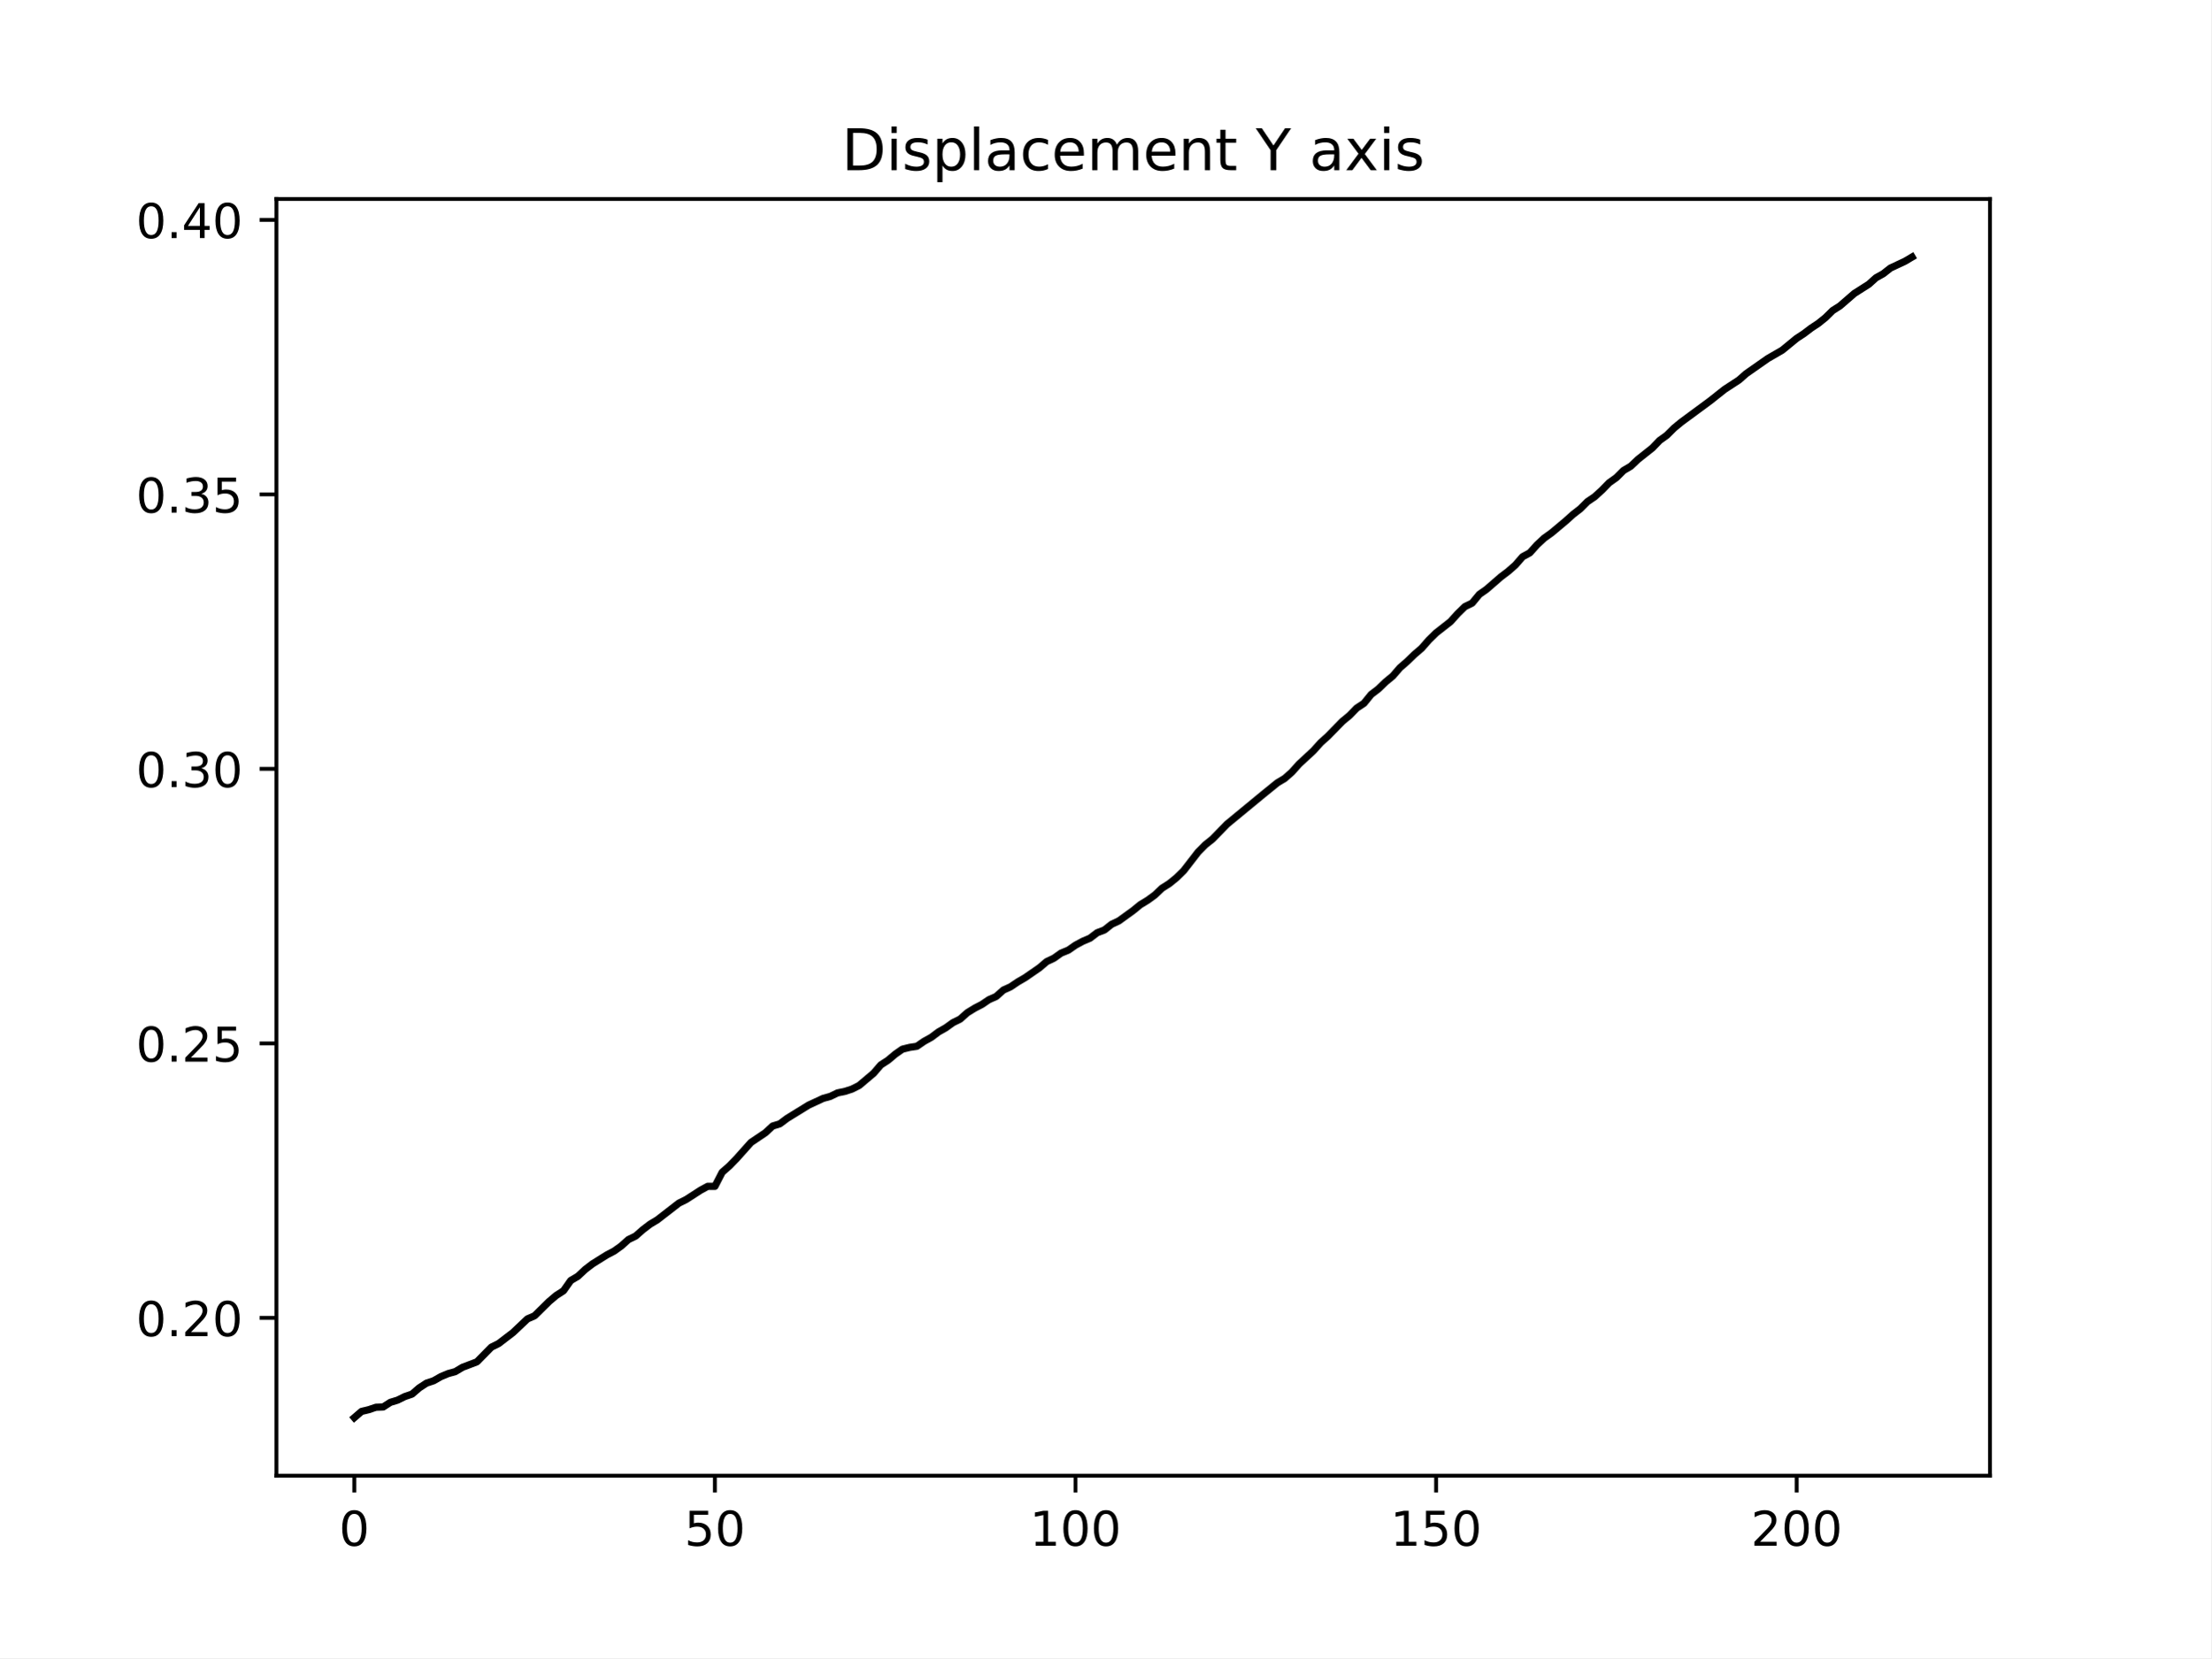
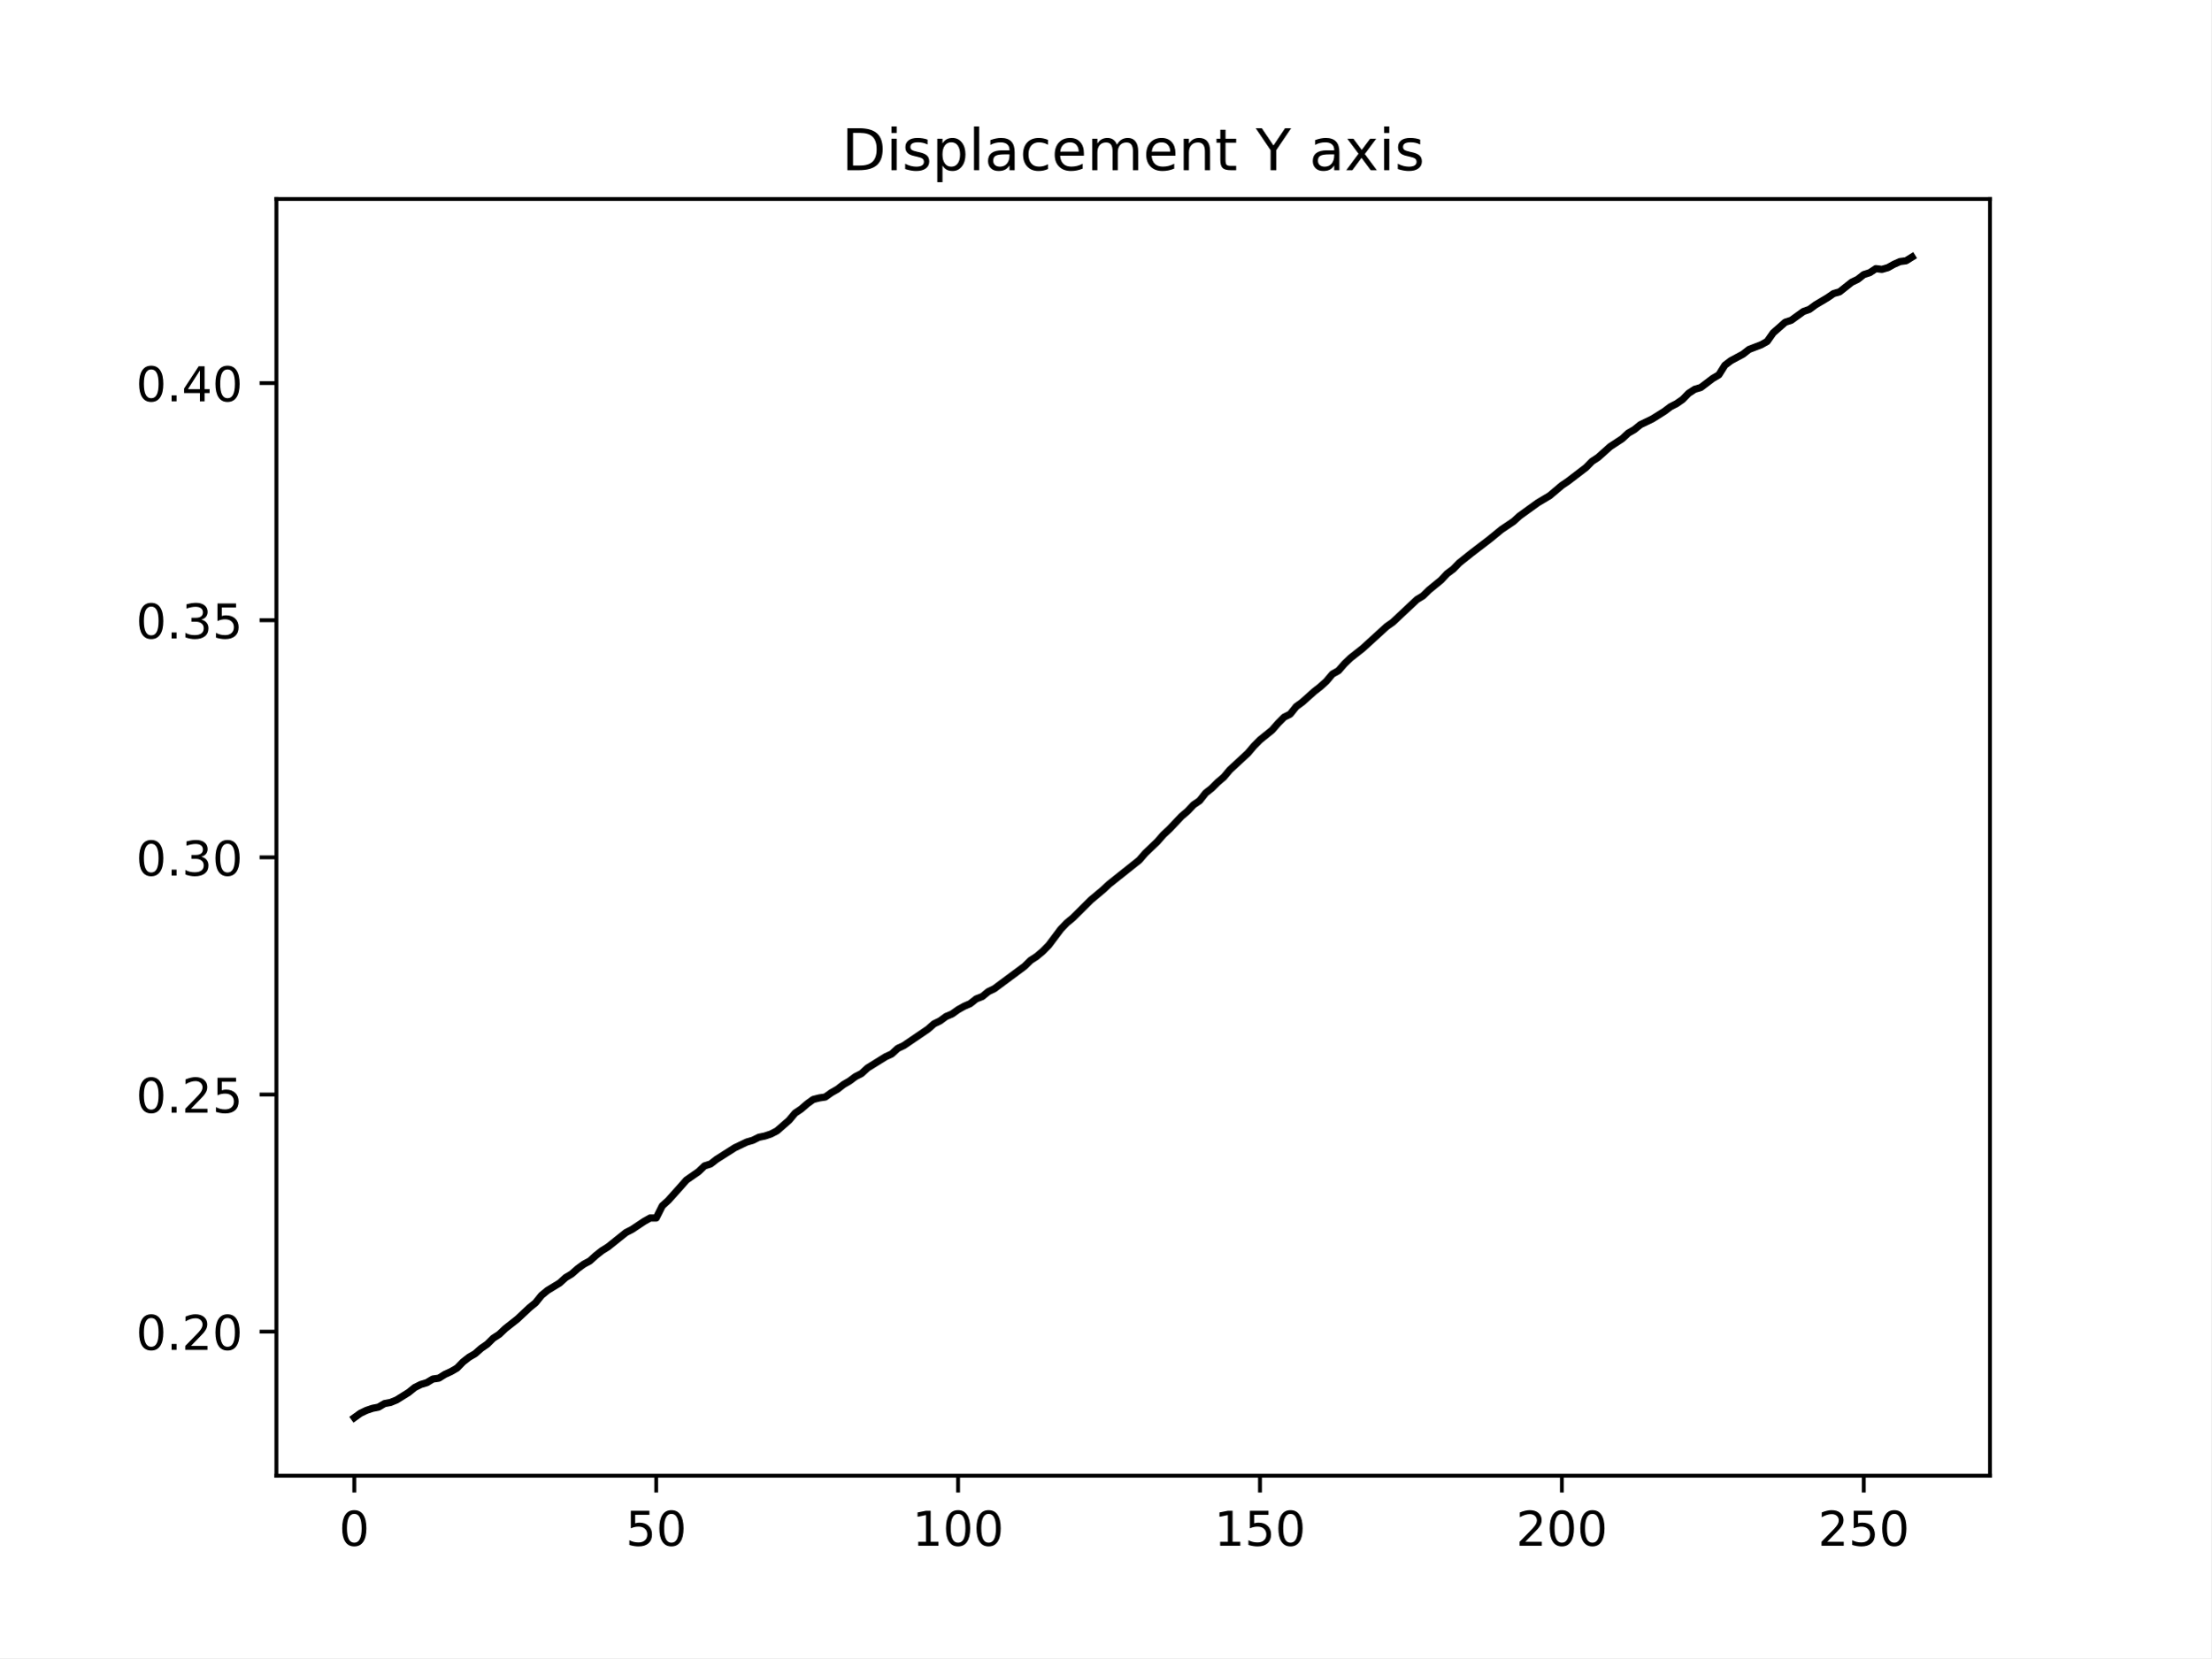
<svg xmlns="http://www.w3.org/2000/svg" xmlns:xlink="http://www.w3.org/1999/xlink" width="460.8pt" height="345.6pt" viewBox="0 0 460.8 345.6" version="1.1">
  <defs>
    <style type="text/css">*{stroke-linejoin: round; stroke-linecap: butt}</style>
  </defs>
  <g id="figure_1">
    <g id="patch_1">
      <path d="M 0 345.6  L 460.8 345.6  L 460.8 0  L 0 0  z " style="fill: #ffffff" />
    </g>
    <g id="axes_1">
      <g id="patch_2">
        <path d="M 57.6 307.584  L 414.72 307.584  L 414.72 41.472  L 57.6 41.472  z " style="fill: #ffffff" />
      </g>
      <g id="matplotlib.axis_1">
        <g id="xtick_1">
          <g id="line2d_1">
            <defs>
-               <path id="mf2e322ee0a" d="M 0 0  L 0 3.5  " style="stroke: #000000; stroke-width: 0.8" />
+               <path id="m7765de4d82" d="M 0 0  L 0 3.5  " style="stroke: #000000; stroke-width: 0.8" />
            </defs>
            <g>
-               <use xlink:href="#mf2e322ee0a" x="73.833" y="307.584" style="stroke: #000000; stroke-width: 0.8" />
+               <use xlink:href="#m7765de4d82" x="73.833" y="307.584" style="stroke: #000000; stroke-width: 0.8" />
            </g>
          </g>
          <g id="text_1">
            <g transform="translate(70.65148 322.1824) scale(0.1 -0.1)">
              <defs>
                <path id="DejaVuSans-30" d="M 2034 4250  Q 1547 4250 1301 3770  Q 1056 3291 1056 2328  Q 1056 1369 1301 889  Q 1547 409 2034 409  Q 2525 409 2770 889  Q 3016 1369 3016 2328  Q 3016 3291 2770 3770  Q 2525 4250 2034 4250  z M 2034 4750  Q 2819 4750 3233 4129  Q 3647 3509 3647 2328  Q 3647 1150 3233 529  Q 2819 -91 2034 -91  Q 1250 -91 836 529  Q 422 1150 422 2328  Q 422 3509 836 4129  Q 1250 4750 2034 4750  z " transform="scale(0.015625)" />
              </defs>
              <use xlink:href="#DejaVuSans-30" />
            </g>
          </g>
        </g>
        <g id="xtick_2">
          <g id="line2d_2">
            <g>
-               <use xlink:href="#mf2e322ee0a" x="148.984" y="307.584" style="stroke: #000000; stroke-width: 0.8" />
+               <use xlink:href="#m7765de4d82" x="136.75" y="307.584" style="stroke: #000000; stroke-width: 0.8" />
            </g>
          </g>
          <g id="text_2">
-             <g transform="translate(142.6217 322.1824) scale(0.1 -0.1)">
+             <g transform="translate(130.3878 322.1824) scale(0.1 -0.1)">
              <defs>
                <path id="DejaVuSans-35" d="M 691 4666  L 3169 4666  L 3169 4134  L 1269 4134  L 1269 2991  Q 1406 3038 1543 3061  Q 1681 3084 1819 3084  Q 2600 3084 3056 2656  Q 3513 2228 3513 1497  Q 3513 744 3044 326  Q 2575 -91 1722 -91  Q 1428 -91 1123 -41  Q 819 9 494 109  L 494 744  Q 775 591 1075 516  Q 1375 441 1709 441  Q 2250 441 2565 725  Q 2881 1009 2881 1497  Q 2881 1984 2565 2268  Q 2250 2553 1709 2553  Q 1456 2553 1204 2497  Q 953 2441 691 2322  L 691 4666  z " transform="scale(0.015625)" />
              </defs>
              <use xlink:href="#DejaVuSans-35" />
              <use xlink:href="#DejaVuSans-30" x="63.623" />
            </g>
          </g>
        </g>
        <g id="xtick_3">
          <g id="line2d_3">
            <g>
-               <use xlink:href="#mf2e322ee0a" x="224.136" y="307.584" style="stroke: #000000; stroke-width: 0.8" />
+               <use xlink:href="#m7765de4d82" x="199.668" y="307.584" style="stroke: #000000; stroke-width: 0.8" />
            </g>
          </g>
          <g id="text_3">
-             <g transform="translate(214.592 322.1824) scale(0.1 -0.1)">
+             <g transform="translate(190.1241 322.1824) scale(0.1 -0.1)">
              <defs>
                <path id="DejaVuSans-31" d="M 794 531  L 1825 531  L 1825 4091  L 703 3866  L 703 4441  L 1819 4666  L 2450 4666  L 2450 531  L 3481 531  L 3481 0  L 794 0  L 794 531  z " transform="scale(0.015625)" />
              </defs>
              <use xlink:href="#DejaVuSans-31" />
              <use xlink:href="#DejaVuSans-30" x="63.623" />
              <use xlink:href="#DejaVuSans-30" x="127.246" />
            </g>
          </g>
        </g>
        <g id="xtick_4">
          <g id="line2d_4">
            <g>
-               <use xlink:href="#mf2e322ee0a" x="299.287" y="307.584" style="stroke: #000000; stroke-width: 0.8" />
+               <use xlink:href="#m7765de4d82" x="262.585" y="307.584" style="stroke: #000000; stroke-width: 0.8" />
            </g>
          </g>
          <g id="text_4">
-             <g transform="translate(289.7435 322.1824) scale(0.1 -0.1)">
+             <g transform="translate(253.0416 322.1824) scale(0.1 -0.1)">
              <use xlink:href="#DejaVuSans-31" />
              <use xlink:href="#DejaVuSans-35" x="63.623" />
              <use xlink:href="#DejaVuSans-30" x="127.246" />
            </g>
          </g>
        </g>
        <g id="xtick_5">
          <g id="line2d_5">
            <g>
-               <use xlink:href="#mf2e322ee0a" x="374.439" y="307.584" style="stroke: #000000; stroke-width: 0.8" />
+               <use xlink:href="#m7765de4d82" x="325.503" y="307.584" style="stroke: #000000; stroke-width: 0.8" />
            </g>
          </g>
          <g id="text_5">
-             <g transform="translate(364.895 322.1824) scale(0.1 -0.1)">
+             <g transform="translate(315.9592 322.1824) scale(0.1 -0.1)">
              <defs>
                <path id="DejaVuSans-32" d="M 1228 531  L 3431 531  L 3431 0  L 469 0  L 469 531  Q 828 903 1448 1529  Q 2069 2156 2228 2338  Q 2531 2678 2651 2914  Q 2772 3150 2772 3378  Q 2772 3750 2511 3984  Q 2250 4219 1831 4219  Q 1534 4219 1204 4116  Q 875 4013 500 3803  L 500 4441  Q 881 4594 1212 4672  Q 1544 4750 1819 4750  Q 2544 4750 2975 4387  Q 3406 4025 3406 3419  Q 3406 3131 3298 2873  Q 3191 2616 2906 2266  Q 2828 2175 2409 1742  Q 1991 1309 1228 531  z " transform="scale(0.015625)" />
              </defs>
              <use xlink:href="#DejaVuSans-32" />
              <use xlink:href="#DejaVuSans-30" x="63.623" />
              <use xlink:href="#DejaVuSans-30" x="127.246" />
            </g>
          </g>
        </g>
+         <g id="xtick_6">
+           <g id="line2d_6">
+             <g>
+               <use xlink:href="#m7765de4d82" x="388.42" y="307.584" style="stroke: #000000; stroke-width: 0.8" />
+             </g>
+           </g>
+           <g id="text_6">
+             <g transform="translate(378.8767 322.1824) scale(0.1 -0.1)">
+               <use xlink:href="#DejaVuSans-32" />
+               <use xlink:href="#DejaVuSans-35" x="63.623" />
+               <use xlink:href="#DejaVuSans-30" x="127.246" />
+             </g>
+           </g>
+         </g>
      </g>
      <g id="matplotlib.axis_2">
        <g id="ytick_1">
-           <g id="line2d_6">
+           <g id="line2d_7">
            <defs>
-               <path id="md9d4254186" d="M 0 0  L -3.5 0  " style="stroke: #000000; stroke-width: 0.8" />
+               <path id="m8f3c360e0e" d="M 0 0  L -3.5 0  " style="stroke: #000000; stroke-width: 0.8" />
            </defs>
            <g>
-               <use xlink:href="#md9d4254186" x="57.6" y="274.694" style="stroke: #000000; stroke-width: 0.8" />
-             </g>
-           </g>
-           <g id="text_6">
-             <g transform="translate(28.33438 278.4932) scale(0.1 -0.1)">
+               <use xlink:href="#m8f3c360e0e" x="57.6" y="277.558" style="stroke: #000000; stroke-width: 0.8" />
+             </g>
+           </g>
+           <g id="text_7">
+             <g transform="translate(28.33438 281.3572) scale(0.1 -0.1)">
              <defs>
                <path id="DejaVuSans-2e" d="M 684 794  L 1344 794  L 1344 0  L 684 0  L 684 794  z " transform="scale(0.015625)" />
              </defs>
              <use xlink:href="#DejaVuSans-30" />
              <use xlink:href="#DejaVuSans-2e" x="63.623" />
              <use xlink:href="#DejaVuSans-32" x="95.41" />
              <use xlink:href="#DejaVuSans-30" x="159.033" />
            </g>
          </g>
        </g>
        <g id="ytick_2">
-           <g id="line2d_7">
-             <g>
-               <use xlink:href="#md9d4254186" x="57.6" y="217.477" style="stroke: #000000; stroke-width: 0.8" />
-             </g>
-           </g>
-           <g id="text_7">
-             <g transform="translate(28.33438 221.2759) scale(0.1 -0.1)">
+           <g id="line2d_8">
+             <g>
+               <use xlink:href="#m8f3c360e0e" x="57.6" y="228.129" style="stroke: #000000; stroke-width: 0.8" />
+             </g>
+           </g>
+           <g id="text_8">
+             <g transform="translate(28.33438 231.928) scale(0.1 -0.1)">
              <use xlink:href="#DejaVuSans-30" />
              <use xlink:href="#DejaVuSans-2e" x="63.623" />
              <use xlink:href="#DejaVuSans-32" x="95.41" />
              <use xlink:href="#DejaVuSans-35" x="159.033" />
            </g>
          </g>
        </g>
        <g id="ytick_3">
-           <g id="line2d_8">
-             <g>
-               <use xlink:href="#md9d4254186" x="57.6" y="160.259" style="stroke: #000000; stroke-width: 0.8" />
-             </g>
-           </g>
-           <g id="text_8">
-             <g transform="translate(28.33438 164.0586) scale(0.1 -0.1)">
+           <g id="line2d_9">
+             <g>
+               <use xlink:href="#m8f3c360e0e" x="57.6" y="178.7" style="stroke: #000000; stroke-width: 0.8" />
+             </g>
+           </g>
+           <g id="text_9">
+             <g transform="translate(28.33438 182.4988) scale(0.1 -0.1)">
              <defs>
                <path id="DejaVuSans-33" d="M 2597 2516  Q 3050 2419 3304 2112  Q 3559 1806 3559 1356  Q 3559 666 3084 287  Q 2609 -91 1734 -91  Q 1441 -91 1130 -33  Q 819 25 488 141  L 488 750  Q 750 597 1062 519  Q 1375 441 1716 441  Q 2309 441 2620 675  Q 2931 909 2931 1356  Q 2931 1769 2642 2001  Q 2353 2234 1838 2234  L 1294 2234  L 1294 2753  L 1863 2753  Q 2328 2753 2575 2939  Q 2822 3125 2822 3475  Q 2822 3834 2567 4026  Q 2313 4219 1838 4219  Q 1578 4219 1281 4162  Q 984 4106 628 3988  L 628 4550  Q 988 4650 1302 4700  Q 1616 4750 1894 4750  Q 2613 4750 3031 4423  Q 3450 4097 3450 3541  Q 3450 3153 3228 2886  Q 3006 2619 2597 2516  z " transform="scale(0.015625)" />
              </defs>
              <use xlink:href="#DejaVuSans-30" />
              <use xlink:href="#DejaVuSans-2e" x="63.623" />
              <use xlink:href="#DejaVuSans-33" x="95.41" />
              <use xlink:href="#DejaVuSans-30" x="159.033" />
            </g>
          </g>
        </g>
        <g id="ytick_4">
-           <g id="line2d_9">
-             <g>
-               <use xlink:href="#md9d4254186" x="57.6" y="103.042" style="stroke: #000000; stroke-width: 0.8" />
-             </g>
-           </g>
-           <g id="text_9">
-             <g transform="translate(28.33438 106.8413) scale(0.1 -0.1)">
+           <g id="line2d_10">
+             <g>
+               <use xlink:href="#m8f3c360e0e" x="57.6" y="129.27" style="stroke: #000000; stroke-width: 0.8" />
+             </g>
+           </g>
+           <g id="text_10">
+             <g transform="translate(28.33438 133.0695) scale(0.1 -0.1)">
              <use xlink:href="#DejaVuSans-30" />
              <use xlink:href="#DejaVuSans-2e" x="63.623" />
              <use xlink:href="#DejaVuSans-33" x="95.41" />
              <use xlink:href="#DejaVuSans-35" x="159.033" />
            </g>
          </g>
        </g>
        <g id="ytick_5">
-           <g id="line2d_10">
-             <g>
-               <use xlink:href="#md9d4254186" x="57.6" y="45.825" style="stroke: #000000; stroke-width: 0.8" />
-             </g>
-           </g>
-           <g id="text_10">
-             <g transform="translate(28.33438 49.62394) scale(0.1 -0.1)">
+           <g id="line2d_11">
+             <g>
+               <use xlink:href="#m8f3c360e0e" x="57.6" y="79.841" style="stroke: #000000; stroke-width: 0.8" />
+             </g>
+           </g>
+           <g id="text_11">
+             <g transform="translate(28.33438 83.64033) scale(0.1 -0.1)">
              <defs>
                <path id="DejaVuSans-34" d="M 2419 4116  L 825 1625  L 2419 1625  L 2419 4116  z M 2253 4666  L 3047 4666  L 3047 1625  L 3713 1625  L 3713 1100  L 3047 1100  L 3047 0  L 2419 0  L 2419 1100  L 313 1100  L 313 1709  L 2253 4666  z " transform="scale(0.015625)" />
              </defs>
              <use xlink:href="#DejaVuSans-30" />
              <use xlink:href="#DejaVuSans-2e" x="63.623" />
              <use xlink:href="#DejaVuSans-34" x="95.41" />
              <use xlink:href="#DejaVuSans-30" x="159.033" />
            </g>
          </g>
        </g>
      </g>
-       <g id="line2d_11">
-         <path d="M 73.833 295.488  L 75.336 294.192  L 76.839 293.828  L 78.342 293.321  L 79.845 293.267  L 81.348 292.297  L 82.851 291.837  L 84.354 291.096  L 85.857 290.579  L 87.36 289.285  L 88.863 288.304  L 90.366 287.799  L 91.869 286.943  L 93.372 286.312  L 94.875 285.895  L 96.378 284.999  L 99.384 283.854  L 102.39 280.8  L 103.893 280.057  L 106.899 277.757  L 109.905 274.911  L 111.408 274.251  L 114.415 271.284  L 115.918 270.016  L 117.421 269.051  L 118.924 266.912  L 120.427 266.024  L 121.93 264.616  L 123.433 263.461  L 126.439 261.58  L 127.942 260.794  L 129.445 259.726  L 130.948 258.377  L 132.451 257.647  L 133.954 256.324  L 135.457 255.176  L 136.96 254.272  L 141.469 250.779  L 142.972 250.035  L 145.978 248.093  L 147.481 247.272  L 148.984 247.274  L 150.487 244.352  L 151.99 243.033  L 153.493 241.487  L 156.499 238.124  L 159.505 236.105  L 161.008 234.706  L 162.512 234.247  L 164.015 233.117  L 168.524 230.339  L 171.53 228.947  L 173.033 228.526  L 174.536 227.8  L 176.039 227.494  L 177.542 227.006  L 179.045 226.25  L 182.051 223.709  L 183.554 221.967  L 185.057 220.995  L 186.56 219.732  L 188.063 218.68  L 189.566 218.31  L 191.069 218.084  L 192.572 217.05  L 194.075 216.22  L 195.578 215.092  L 197.081 214.242  L 198.584 213.162  L 200.087 212.421  L 201.59 211.081  L 203.093 210.156  L 204.596 209.377  L 206.099 208.365  L 207.602 207.699  L 209.105 206.36  L 210.608 205.677  L 212.112 204.663  L 213.615 203.791  L 216.621 201.718  L 218.124 200.435  L 219.627 199.727  L 221.13 198.66  L 222.633 198.046  L 224.136 197.006  L 225.639 196.193  L 227.142 195.56  L 228.645 194.413  L 230.148 193.846  L 231.651 192.657  L 233.154 191.955  L 236.16 189.782  L 237.663 188.552  L 239.166 187.646  L 240.669 186.55  L 242.172 185.122  L 243.675 184.175  L 245.178 182.954  L 246.681 181.483  L 249.687 177.597  L 251.19 176.077  L 252.693 174.88  L 255.699 171.789  L 263.215 165.593  L 266.221 163.153  L 267.724 162.259  L 269.227 160.936  L 270.73 159.252  L 273.736 156.47  L 275.239 154.794  L 276.742 153.443  L 279.748 150.363  L 281.251 149.124  L 282.754 147.578  L 284.257 146.59  L 285.76 144.74  L 287.263 143.59  L 288.766 142.137  L 290.269 140.899  L 291.772 139.159  L 293.275 137.856  L 294.778 136.4  L 296.281 135.111  L 297.784 133.391  L 299.287 131.918  L 302.293 129.565  L 303.796 127.895  L 305.299 126.426  L 306.802 125.703  L 308.305 123.881  L 309.808 122.824  L 312.815 120.216  L 314.318 119.08  L 315.821 117.763  L 317.324 116.031  L 318.827 115.219  L 320.33 113.545  L 321.833 112.146  L 323.336 111.073  L 326.342 108.555  L 327.845 107.202  L 329.348 106.039  L 330.851 104.539  L 332.354 103.521  L 333.857 102.152  L 335.36 100.61  L 336.863 99.544  L 338.366 98.048  L 339.869 97.165  L 341.372 95.738  L 344.378 93.353  L 345.881 91.791  L 347.384 90.712  L 348.887 89.214  L 350.39 87.975  L 356.402 83.541  L 359.408 81.158  L 362.415 79.196  L 363.918 77.871  L 368.427 74.718  L 371.433 72.979  L 374.439 70.515  L 375.942 69.533  L 377.445 68.39  L 378.948 67.396  L 380.451 66.189  L 381.954 64.709  L 383.457 63.755  L 386.463 61.151  L 389.469 59.239  L 390.972 57.887  L 392.475 57.05  L 393.978 55.867  L 396.984 54.457  L 398.487 53.568  L 398.487 53.568  " clip-path="url(#p73048bb2f1)" style="fill: none; stroke: #000000; stroke-width: 1.5; stroke-linecap: square" />
+       <g id="line2d_12">
+         <path d="M 73.833 295.488  L 75.091 294.582  L 76.349 293.975  L 77.608 293.548  L 78.866 293.299  L 80.124 292.555  L 81.383 292.315  L 82.641 291.801  L 85.158 290.227  L 86.416 289.207  L 87.675 288.578  L 88.933 288.197  L 90.191 287.439  L 91.45 287.257  L 92.708 286.471  L 93.966 285.892  L 95.225 285.166  L 96.483 283.877  L 97.741 282.893  L 99 282.161  L 100.258 281.052  L 101.516 280.185  L 102.775 278.94  L 104.033 278.121  L 105.292 276.925  L 107.808 274.944  L 110.325 272.581  L 111.583 271.559  L 112.842 270  L 114.1 268.966  L 116.617 267.432  L 117.875 266.289  L 119.133 265.536  L 120.392 264.425  L 121.65 263.506  L 122.908 262.831  L 124.167 261.688  L 125.425 260.697  L 126.683 259.916  L 130.459 256.898  L 131.717 256.255  L 134.234 254.578  L 135.492 253.868  L 136.75 253.871  L 138.009 251.346  L 139.267 250.207  L 141.784 247.396  L 143.042 245.966  L 145.559 244.222  L 146.817 243.013  L 148.075 242.616  L 149.334 241.64  L 153.109 239.24  L 155.626 238.038  L 156.884 237.674  L 158.142 237.047  L 159.401 236.782  L 160.659 236.361  L 161.917 235.708  L 164.434 233.512  L 165.692 232.008  L 166.951 231.168  L 168.209 230.077  L 169.467 229.169  L 170.726 228.848  L 171.984 228.654  L 173.242 227.76  L 174.501 227.043  L 175.759 226.069  L 177.018 225.335  L 178.276 224.401  L 179.534 223.761  L 180.793 222.604  L 184.568 220.258  L 185.826 219.682  L 187.084 218.525  L 188.343 217.935  L 193.376 214.515  L 194.634 213.406  L 195.893 212.795  L 197.151 211.874  L 198.409 211.343  L 199.668 210.445  L 200.926 209.742  L 202.185 209.196  L 203.443 208.204  L 204.701 207.715  L 205.96 206.687  L 207.218 206.081  L 213.51 201.412  L 214.768 200.178  L 216.026 199.36  L 217.285 198.305  L 218.543 197.034  L 221.06 193.678  L 222.318 192.364  L 223.576 191.33  L 227.352 187.574  L 229.868 185.469  L 231.127 184.293  L 237.418 179.284  L 238.677 177.829  L 241.193 175.426  L 242.452 173.978  L 243.71 172.811  L 246.227 170.15  L 247.485 169.08  L 248.744 167.744  L 250.002 166.89  L 251.26 165.293  L 252.519 164.299  L 253.777 163.044  L 255.035 161.975  L 256.294 160.472  L 260.069 156.974  L 261.327 155.488  L 262.585 154.216  L 265.102 152.183  L 266.36 150.74  L 267.619 149.472  L 268.877 148.847  L 270.135 147.272  L 271.394 146.359  L 273.911 144.107  L 275.169 143.126  L 276.427 141.988  L 277.686 140.491  L 278.944 139.79  L 280.202 138.344  L 281.461 137.135  L 283.977 135.158  L 289.011 130.563  L 290.269 129.684  L 295.302 124.956  L 296.561 124.193  L 297.819 122.96  L 300.336 120.901  L 301.594 119.551  L 302.853 118.619  L 304.111 117.324  L 306.628 115.314  L 310.403 112.423  L 312.919 110.365  L 315.436 108.67  L 316.694 107.525  L 320.47 104.801  L 322.986 103.299  L 325.503 101.171  L 326.761 100.322  L 330.536 97.434  L 331.795 96.155  L 333.053 95.331  L 335.57 93.081  L 338.086 91.43  L 339.345 90.262  L 340.603 89.539  L 341.861 88.516  L 344.378 87.299  L 346.895 85.718  L 348.153 84.766  L 349.412 84.124  L 350.67 83.247  L 351.928 81.96  L 353.187 81.137  L 354.445 80.769  L 356.962 78.863  L 358.22 78.119  L 359.478 76.115  L 360.737 75.162  L 363.253 73.813  L 364.512 72.825  L 367.028 71.86  L 368.287 71.162  L 369.545 69.369  L 372.062 67.153  L 373.32 66.739  L 375.837 64.923  L 377.095 64.474  L 378.354 63.544  L 380.87 62.044  L 382.129 61.179  L 383.387 60.816  L 385.904 58.821  L 387.162 58.217  L 388.42 57.226  L 389.679 56.821  L 390.937 55.987  L 392.196 56.142  L 393.454 55.774  L 394.712 55.074  L 395.971 54.513  L 397.229 54.346  L 398.487 53.568  L 398.487 53.568  " clip-path="url(#pd79d55123a)" style="fill: none; stroke: #000000; stroke-width: 1.5; stroke-linecap: square" />
      </g>
      <g id="patch_3">
        <path d="M 57.6 307.584  L 57.6 41.472  " style="fill: none; stroke: #000000; stroke-width: 0.8; stroke-linejoin: miter; stroke-linecap: square" />
      </g>
      <g id="patch_4">
        <path d="M 414.72 307.584  L 414.72 41.472  " style="fill: none; stroke: #000000; stroke-width: 0.8; stroke-linejoin: miter; stroke-linecap: square" />
      </g>
      <g id="patch_5">
        <path d="M 57.6 307.584  L 414.72 307.584  " style="fill: none; stroke: #000000; stroke-width: 0.8; stroke-linejoin: miter; stroke-linecap: square" />
      </g>
      <g id="patch_6">
        <path d="M 57.6 41.472  L 414.72 41.472  " style="fill: none; stroke: #000000; stroke-width: 0.8; stroke-linejoin: miter; stroke-linecap: square" />
      </g>
-       <g id="text_11">
+       <g id="text_12">
        <g transform="translate(175.4137 35.472) scale(0.12 -0.12)">
          <defs>
            <path id="DejaVuSans-44" d="M 1259 4147  L 1259 519  L 2022 519  Q 2988 519 3436 956  Q 3884 1394 3884 2338  Q 3884 3275 3436 3711  Q 2988 4147 2022 4147  L 1259 4147  z M 628 4666  L 1925 4666  Q 3281 4666 3915 4102  Q 4550 3538 4550 2338  Q 4550 1131 3912 565  Q 3275 0 1925 0  L 628 0  L 628 4666  z " transform="scale(0.015625)" />
            <path id="DejaVuSans-69" d="M 603 3500  L 1178 3500  L 1178 0  L 603 0  L 603 3500  z M 603 4863  L 1178 4863  L 1178 4134  L 603 4134  L 603 4863  z " transform="scale(0.015625)" />
            <path id="DejaVuSans-73" d="M 2834 3397  L 2834 2853  Q 2591 2978 2328 3040  Q 2066 3103 1784 3103  Q 1356 3103 1142 2972  Q 928 2841 928 2578  Q 928 2378 1081 2264  Q 1234 2150 1697 2047  L 1894 2003  Q 2506 1872 2764 1633  Q 3022 1394 3022 966  Q 3022 478 2636 193  Q 2250 -91 1575 -91  Q 1294 -91 989 -36  Q 684 19 347 128  L 347 722  Q 666 556 975 473  Q 1284 391 1588 391  Q 1994 391 2212 530  Q 2431 669 2431 922  Q 2431 1156 2273 1281  Q 2116 1406 1581 1522  L 1381 1569  Q 847 1681 609 1914  Q 372 2147 372 2553  Q 372 3047 722 3315  Q 1072 3584 1716 3584  Q 2034 3584 2315 3537  Q 2597 3491 2834 3397  z " transform="scale(0.015625)" />
            <path id="DejaVuSans-70" d="M 1159 525  L 1159 -1331  L 581 -1331  L 581 3500  L 1159 3500  L 1159 2969  Q 1341 3281 1617 3432  Q 1894 3584 2278 3584  Q 2916 3584 3314 3078  Q 3713 2572 3713 1747  Q 3713 922 3314 415  Q 2916 -91 2278 -91  Q 1894 -91 1617 61  Q 1341 213 1159 525  z M 3116 1747  Q 3116 2381 2855 2742  Q 2594 3103 2138 3103  Q 1681 3103 1420 2742  Q 1159 2381 1159 1747  Q 1159 1113 1420 752  Q 1681 391 2138 391  Q 2594 391 2855 752  Q 3116 1113 3116 1747  z " transform="scale(0.015625)" />
            <path id="DejaVuSans-6c" d="M 603 4863  L 1178 4863  L 1178 0  L 603 0  L 603 4863  z " transform="scale(0.015625)" />
            <path id="DejaVuSans-61" d="M 2194 1759  Q 1497 1759 1228 1600  Q 959 1441 959 1056  Q 959 750 1161 570  Q 1363 391 1709 391  Q 2188 391 2477 730  Q 2766 1069 2766 1631  L 2766 1759  L 2194 1759  z M 3341 1997  L 3341 0  L 2766 0  L 2766 531  Q 2569 213 2275 61  Q 1981 -91 1556 -91  Q 1019 -91 701 211  Q 384 513 384 1019  Q 384 1609 779 1909  Q 1175 2209 1959 2209  L 2766 2209  L 2766 2266  Q 2766 2663 2505 2880  Q 2244 3097 1772 3097  Q 1472 3097 1187 3025  Q 903 2953 641 2809  L 641 3341  Q 956 3463 1253 3523  Q 1550 3584 1831 3584  Q 2591 3584 2966 3190  Q 3341 2797 3341 1997  z " transform="scale(0.015625)" />
            <path id="DejaVuSans-63" d="M 3122 3366  L 3122 2828  Q 2878 2963 2633 3030  Q 2388 3097 2138 3097  Q 1578 3097 1268 2742  Q 959 2388 959 1747  Q 959 1106 1268 751  Q 1578 397 2138 397  Q 2388 397 2633 464  Q 2878 531 3122 666  L 3122 134  Q 2881 22 2623 -34  Q 2366 -91 2075 -91  Q 1284 -91 818 406  Q 353 903 353 1747  Q 353 2603 823 3093  Q 1294 3584 2113 3584  Q 2378 3584 2631 3529  Q 2884 3475 3122 3366  z " transform="scale(0.015625)" />
            <path id="DejaVuSans-65" d="M 3597 1894  L 3597 1613  L 953 1613  Q 991 1019 1311 708  Q 1631 397 2203 397  Q 2534 397 2845 478  Q 3156 559 3463 722  L 3463 178  Q 3153 47 2828 -22  Q 2503 -91 2169 -91  Q 1331 -91 842 396  Q 353 884 353 1716  Q 353 2575 817 3079  Q 1281 3584 2069 3584  Q 2775 3584 3186 3129  Q 3597 2675 3597 1894  z M 3022 2063  Q 3016 2534 2758 2815  Q 2500 3097 2075 3097  Q 1594 3097 1305 2825  Q 1016 2553 972 2059  L 3022 2063  z " transform="scale(0.015625)" />
            <path id="DejaVuSans-6d" d="M 3328 2828  Q 3544 3216 3844 3400  Q 4144 3584 4550 3584  Q 5097 3584 5394 3201  Q 5691 2819 5691 2113  L 5691 0  L 5113 0  L 5113 2094  Q 5113 2597 4934 2840  Q 4756 3084 4391 3084  Q 3944 3084 3684 2787  Q 3425 2491 3425 1978  L 3425 0  L 2847 0  L 2847 2094  Q 2847 2600 2669 2842  Q 2491 3084 2119 3084  Q 1678 3084 1418 2786  Q 1159 2488 1159 1978  L 1159 0  L 581 0  L 581 3500  L 1159 3500  L 1159 2956  Q 1356 3278 1631 3431  Q 1906 3584 2284 3584  Q 2666 3584 2933 3390  Q 3200 3197 3328 2828  z " transform="scale(0.015625)" />
            <path id="DejaVuSans-6e" d="M 3513 2113  L 3513 0  L 2938 0  L 2938 2094  Q 2938 2591 2744 2837  Q 2550 3084 2163 3084  Q 1697 3084 1428 2787  Q 1159 2491 1159 1978  L 1159 0  L 581 0  L 581 3500  L 1159 3500  L 1159 2956  Q 1366 3272 1645 3428  Q 1925 3584 2291 3584  Q 2894 3584 3203 3211  Q 3513 2838 3513 2113  z " transform="scale(0.015625)" />
            <path id="DejaVuSans-74" d="M 1172 4494  L 1172 3500  L 2356 3500  L 2356 3053  L 1172 3053  L 1172 1153  Q 1172 725 1289 603  Q 1406 481 1766 481  L 2356 481  L 2356 0  L 1766 0  Q 1100 0 847 248  Q 594 497 594 1153  L 594 3053  L 172 3053  L 172 3500  L 594 3500  L 594 4494  L 1172 4494  z " transform="scale(0.015625)" />
            <path id="DejaVuSans-20" transform="scale(0.015625)" />
            <path id="DejaVuSans-59" d="M -13 4666  L 666 4666  L 1959 2747  L 3244 4666  L 3922 4666  L 2272 2222  L 2272 0  L 1638 0  L 1638 2222  L -13 4666  z " transform="scale(0.015625)" />
            <path id="DejaVuSans-78" d="M 3513 3500  L 2247 1797  L 3578 0  L 2900 0  L 1881 1375  L 863 0  L 184 0  L 1544 1831  L 300 3500  L 978 3500  L 1906 2253  L 2834 3500  L 3513 3500  z " transform="scale(0.015625)" />
          </defs>
          <use xlink:href="#DejaVuSans-44" />
          <use xlink:href="#DejaVuSans-69" x="77.002" />
          <use xlink:href="#DejaVuSans-73" x="104.785" />
          <use xlink:href="#DejaVuSans-70" x="156.885" />
          <use xlink:href="#DejaVuSans-6c" x="220.361" />
          <use xlink:href="#DejaVuSans-61" x="248.145" />
          <use xlink:href="#DejaVuSans-63" x="309.424" />
          <use xlink:href="#DejaVuSans-65" x="364.404" />
          <use xlink:href="#DejaVuSans-6d" x="425.928" />
          <use xlink:href="#DejaVuSans-65" x="523.34" />
          <use xlink:href="#DejaVuSans-6e" x="584.863" />
          <use xlink:href="#DejaVuSans-74" x="648.242" />
          <use xlink:href="#DejaVuSans-20" x="687.451" />
          <use xlink:href="#DejaVuSans-59" x="719.238" />
          <use xlink:href="#DejaVuSans-20" x="780.322" />
          <use xlink:href="#DejaVuSans-61" x="812.109" />
          <use xlink:href="#DejaVuSans-78" x="873.389" />
          <use xlink:href="#DejaVuSans-69" x="932.568" />
          <use xlink:href="#DejaVuSans-73" x="960.352" />
        </g>
      </g>
    </g>
  </g>
  <defs>
-     <clipPath id="p73048bb2f1">
+     <clipPath id="pd79d55123a">
      <rect x="57.6" y="41.472" width="357.12" height="266.112" />
    </clipPath>
  </defs>
</svg>
